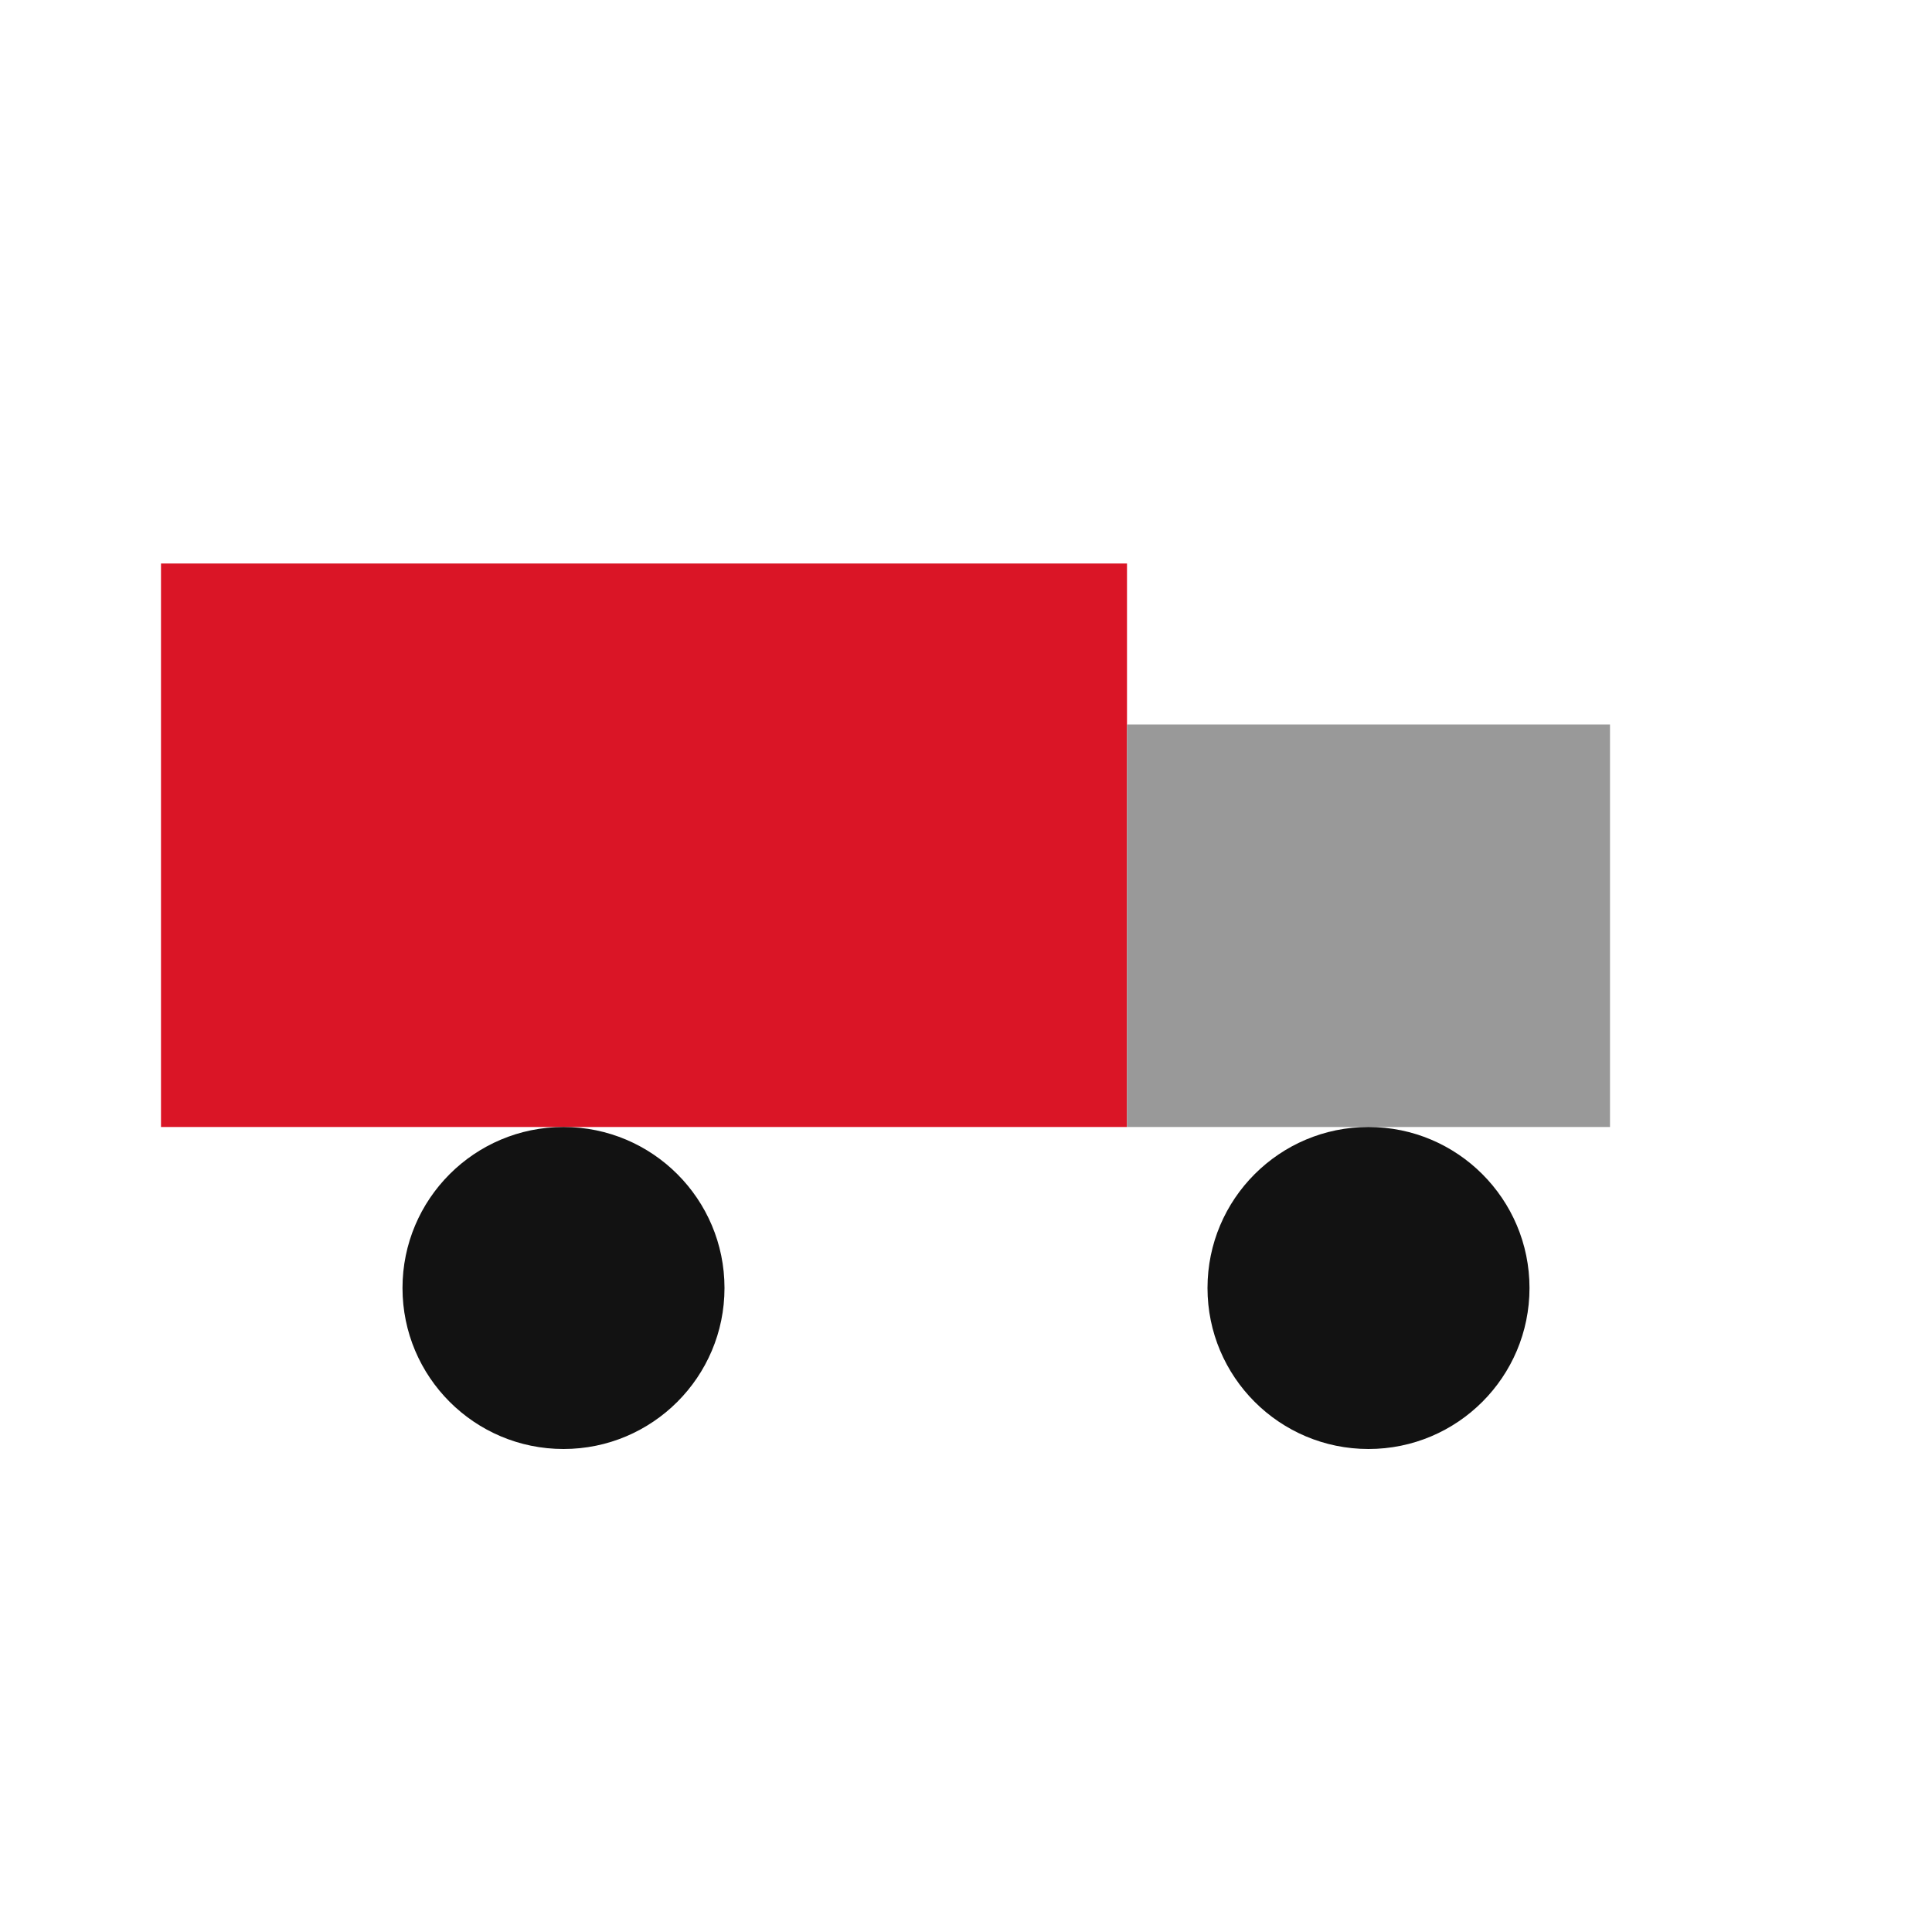
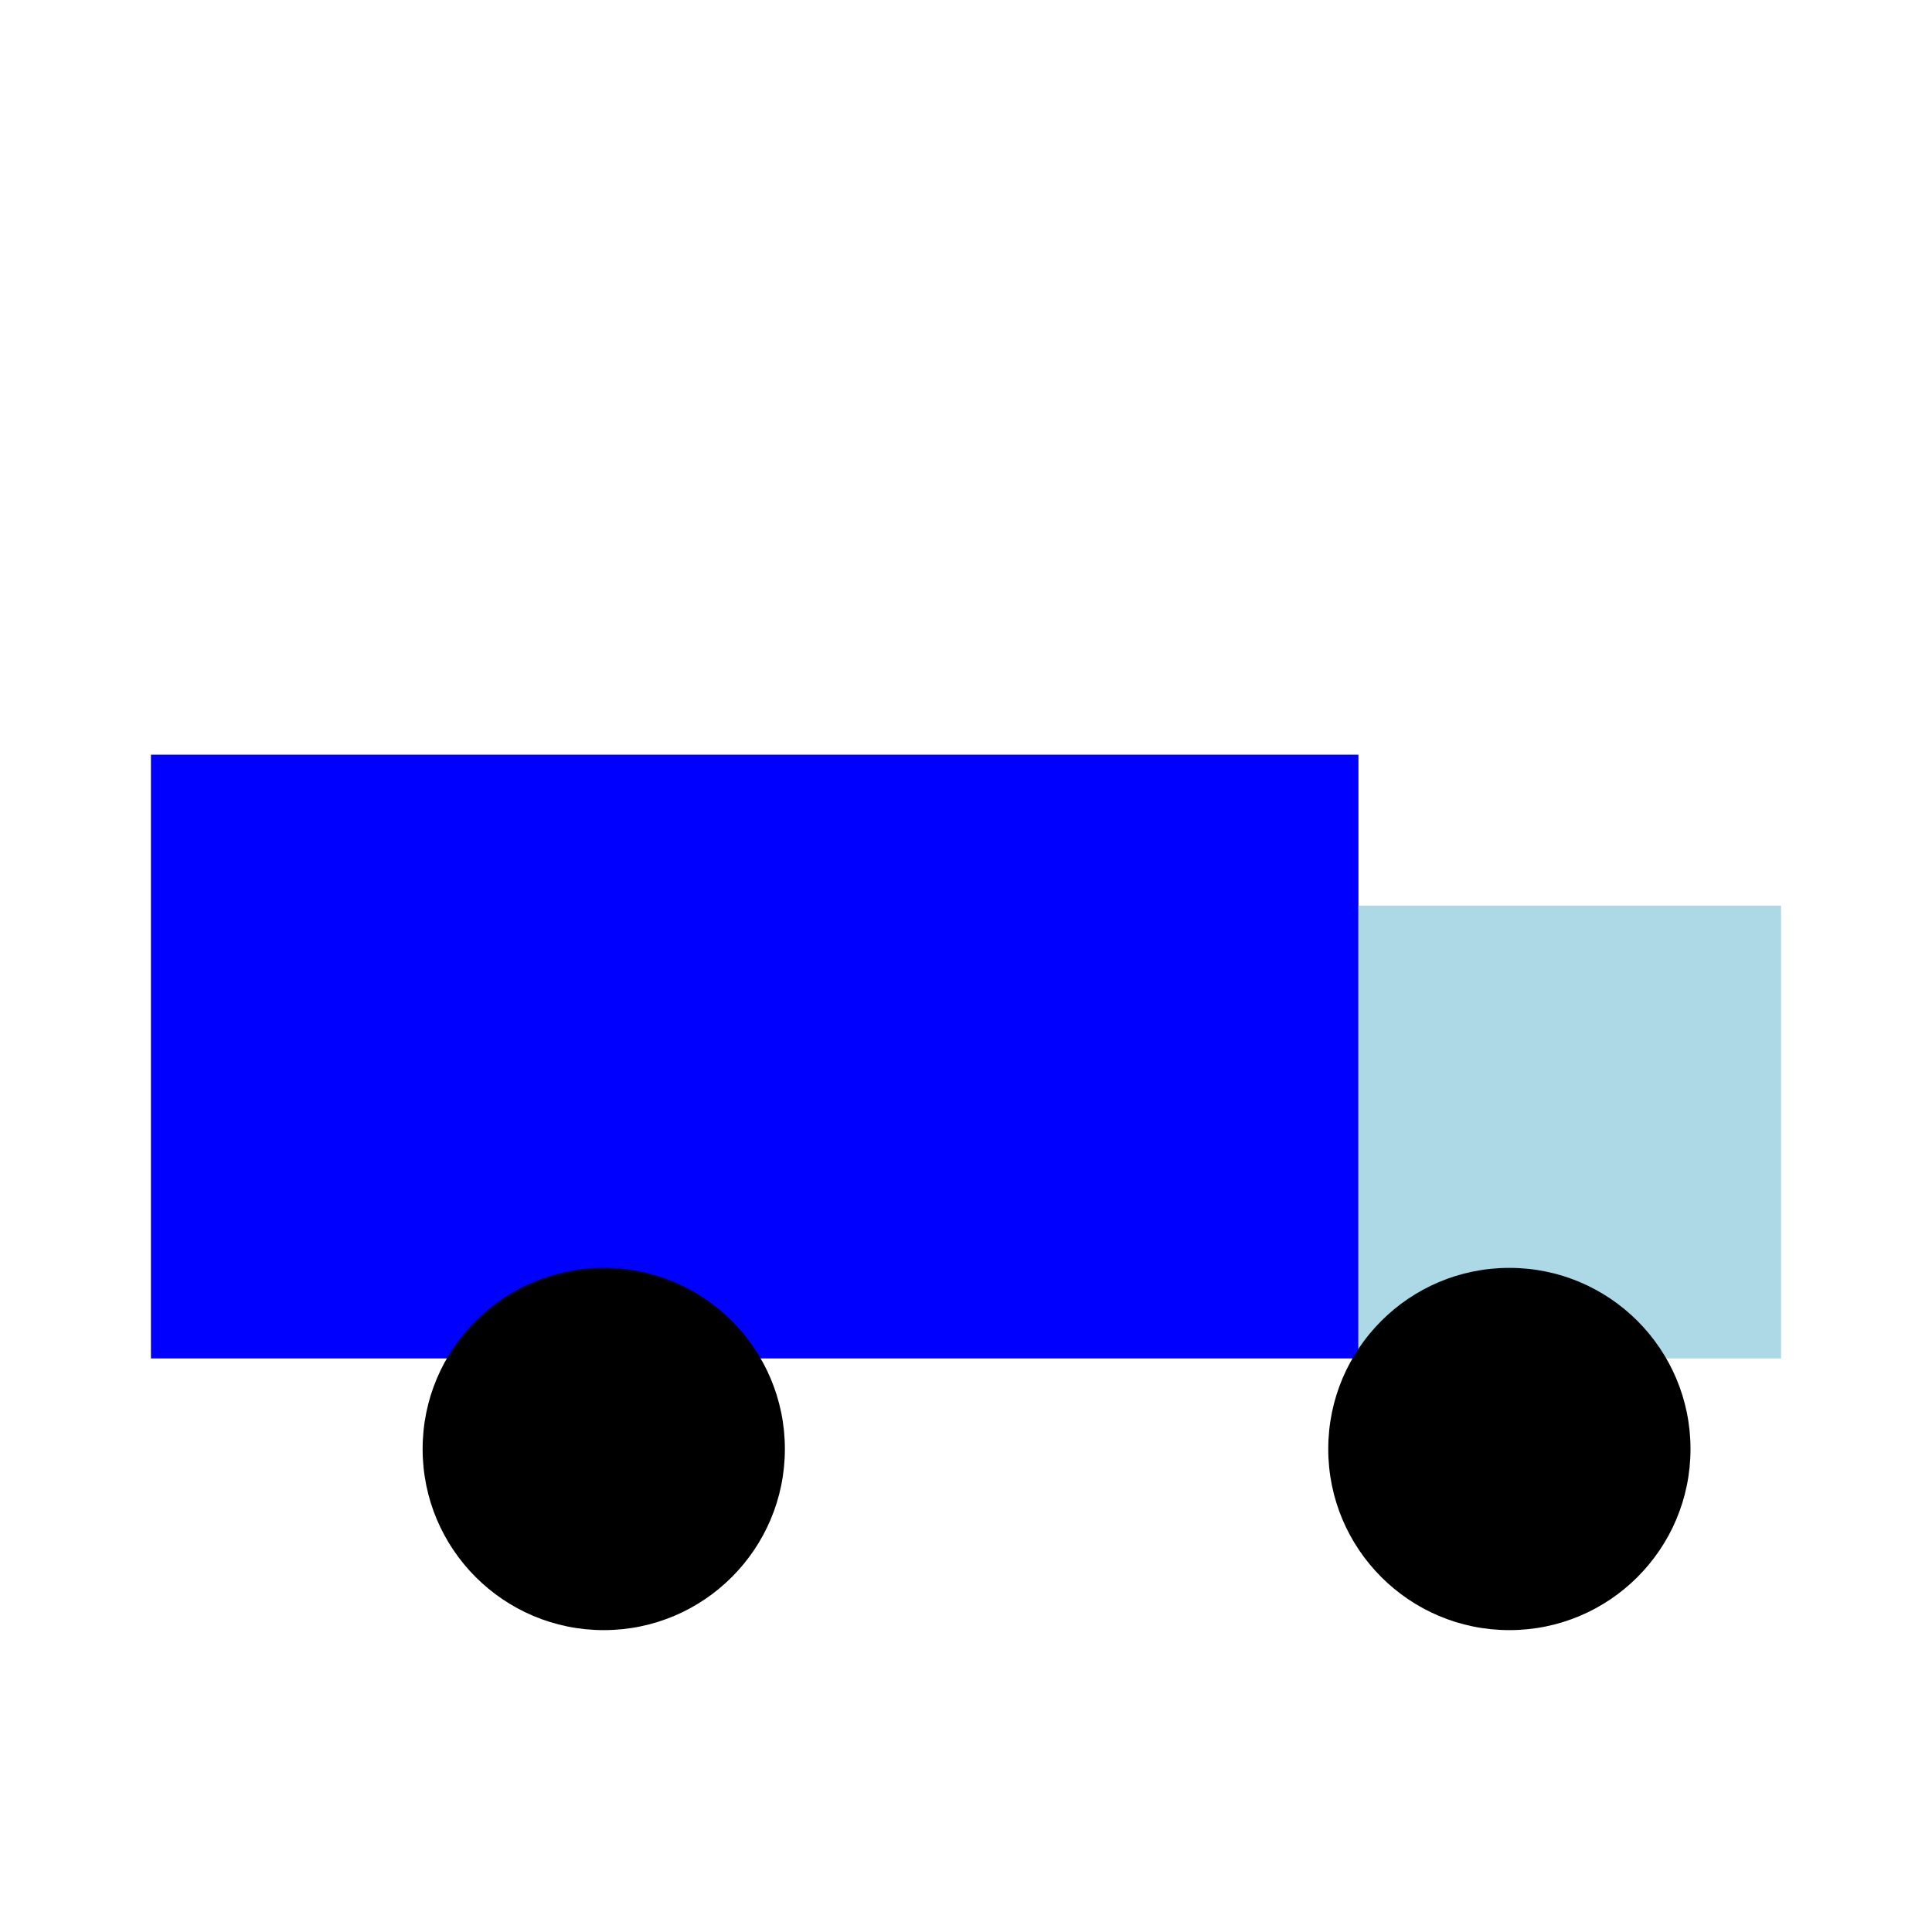
- <svg xmlns="http://www.w3.org/2000/svg" viewBox="0 0 24 24">
-   <rect x="2" y="7" width="12" height="7" fill="#DA1526" />
-   <rect x="14" y="9" width="6" height="5" fill="#999" />
-   <circle cx="7" cy="16" r="2" fill="#121212" />
-   <circle cx="17" cy="16" r="2" fill="#121212" />
+ <svg xmlns="http://www.w3.org/2000/svg" viewBox="0 0 64 64">
+   <rect x="5" y="25" width="40" height="20" fill="blue" />
+   <rect x="45" y="30" width="14" height="15" fill="lightblue" />
+   <circle cx="20" cy="48" r="6" fill="black" />
+   <circle cx="50" cy="48" r="6" fill="black" />
</svg>
